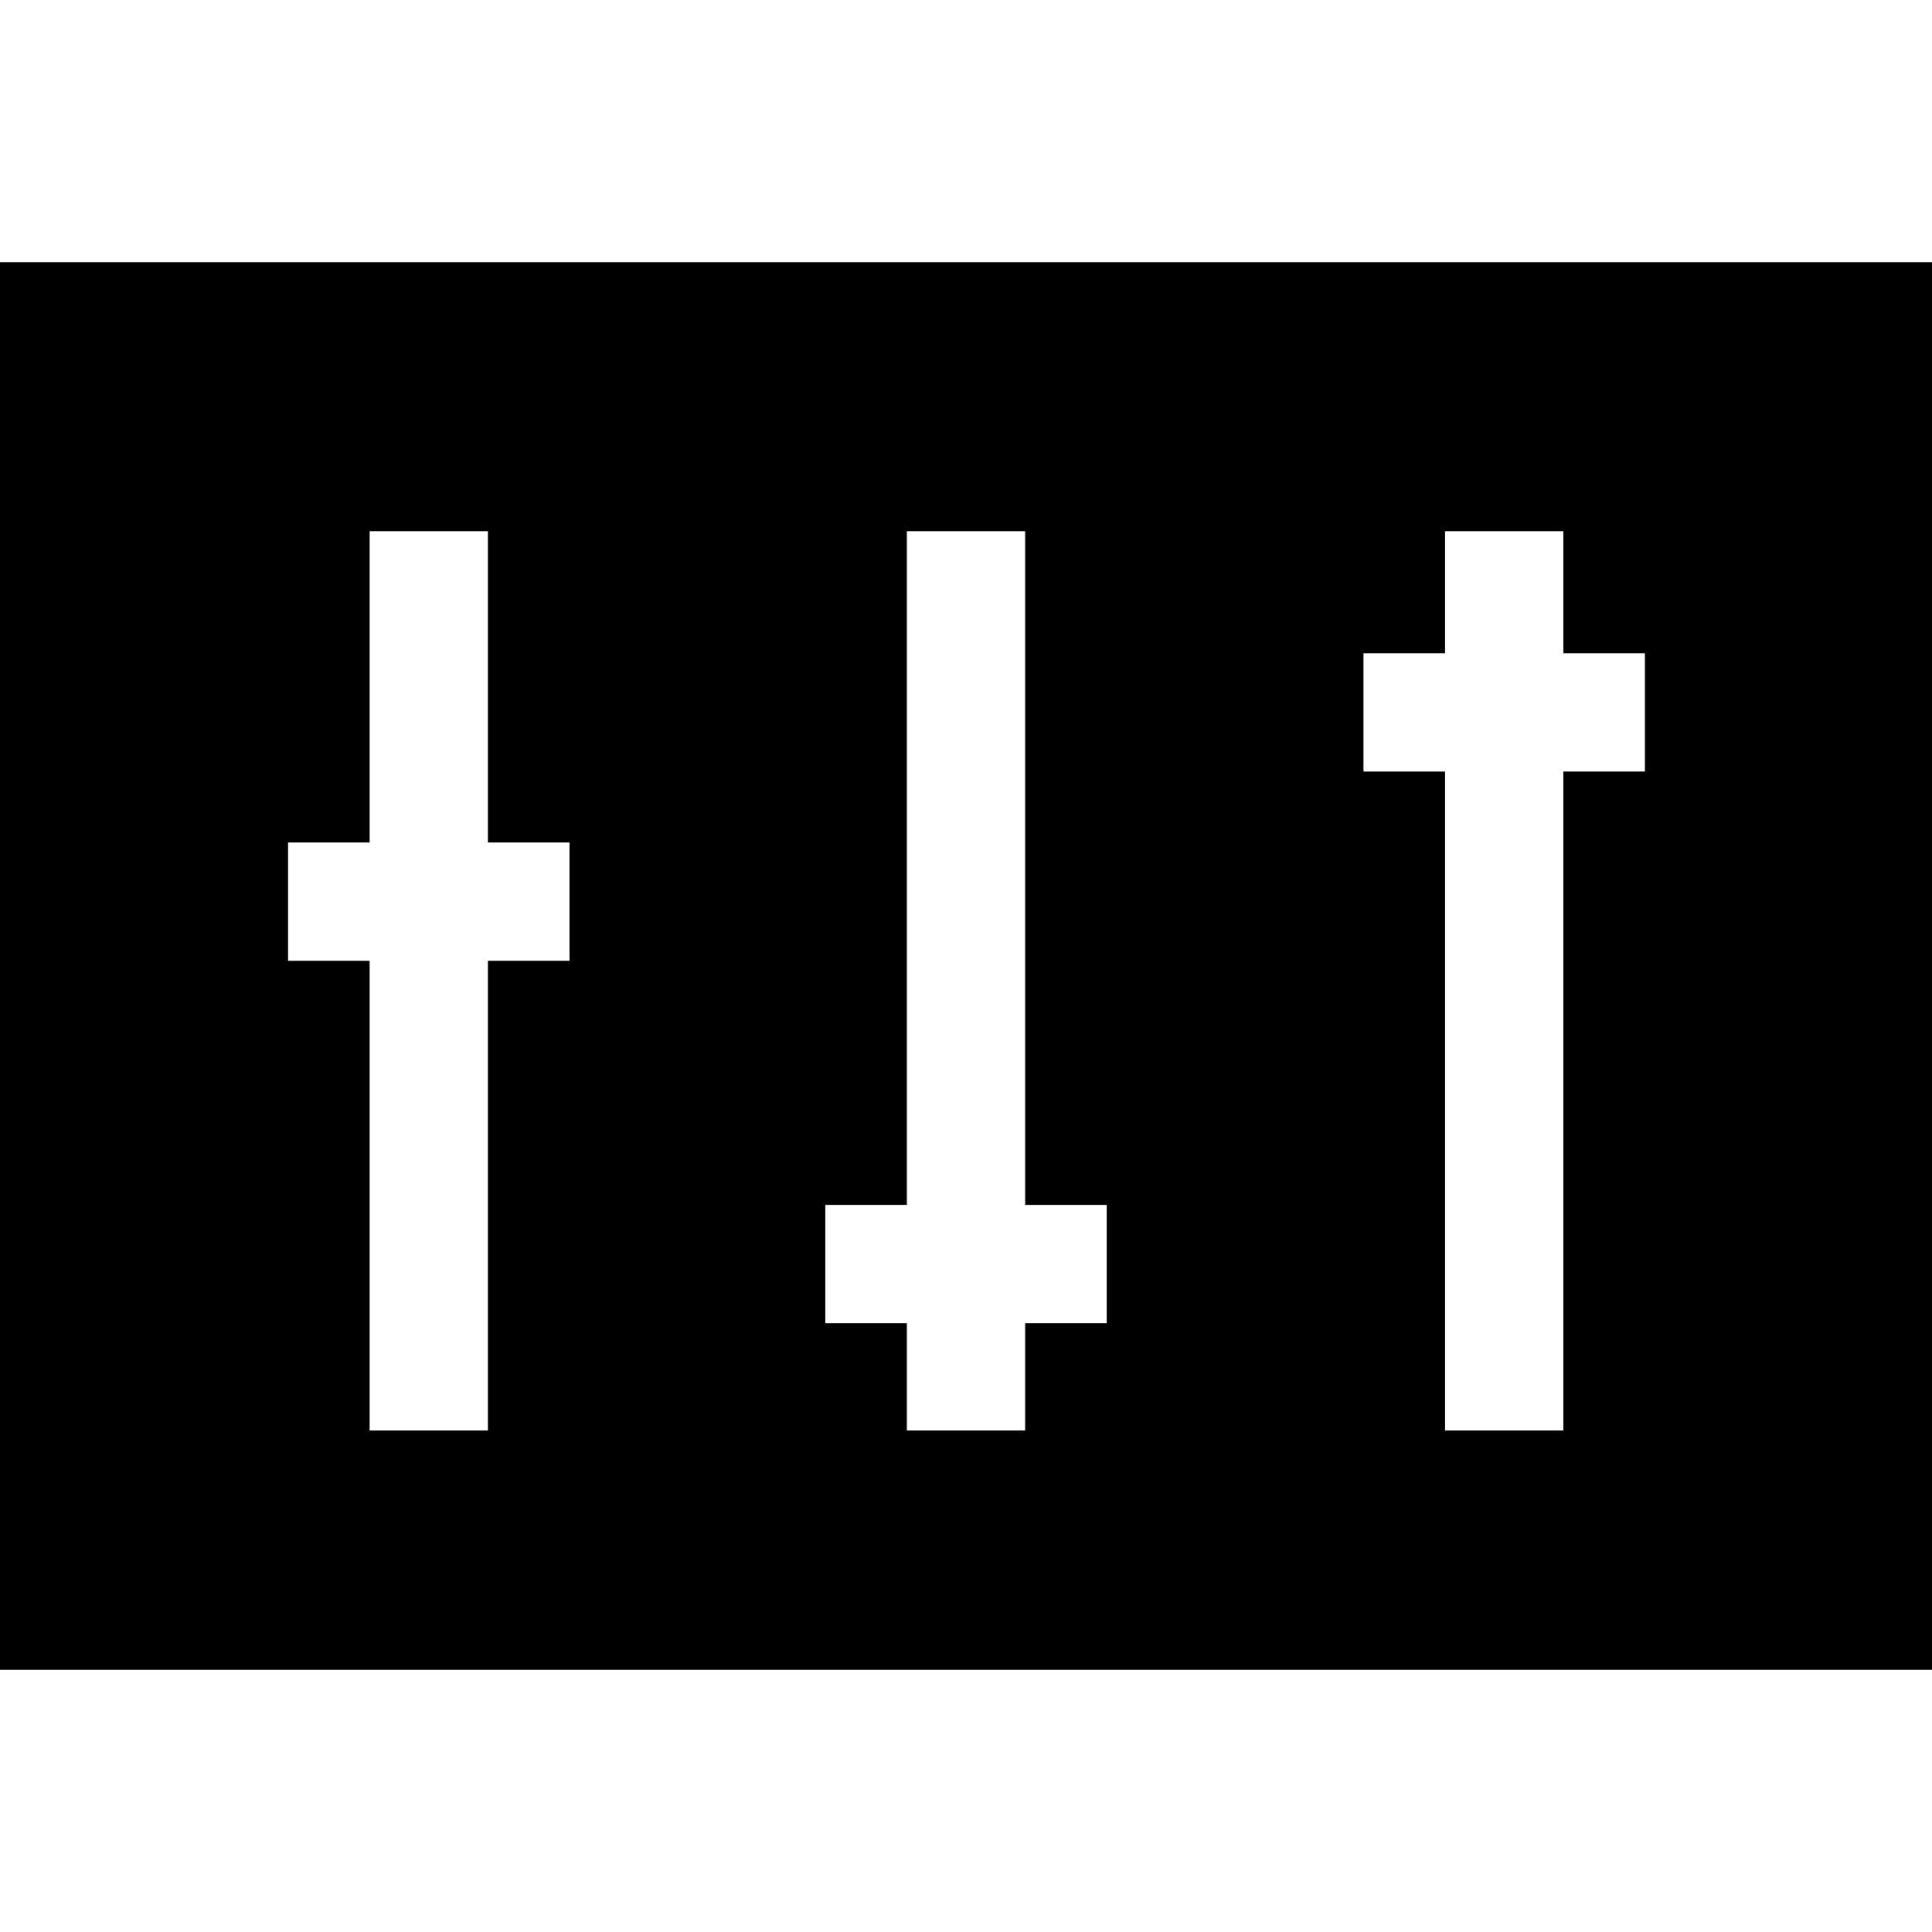
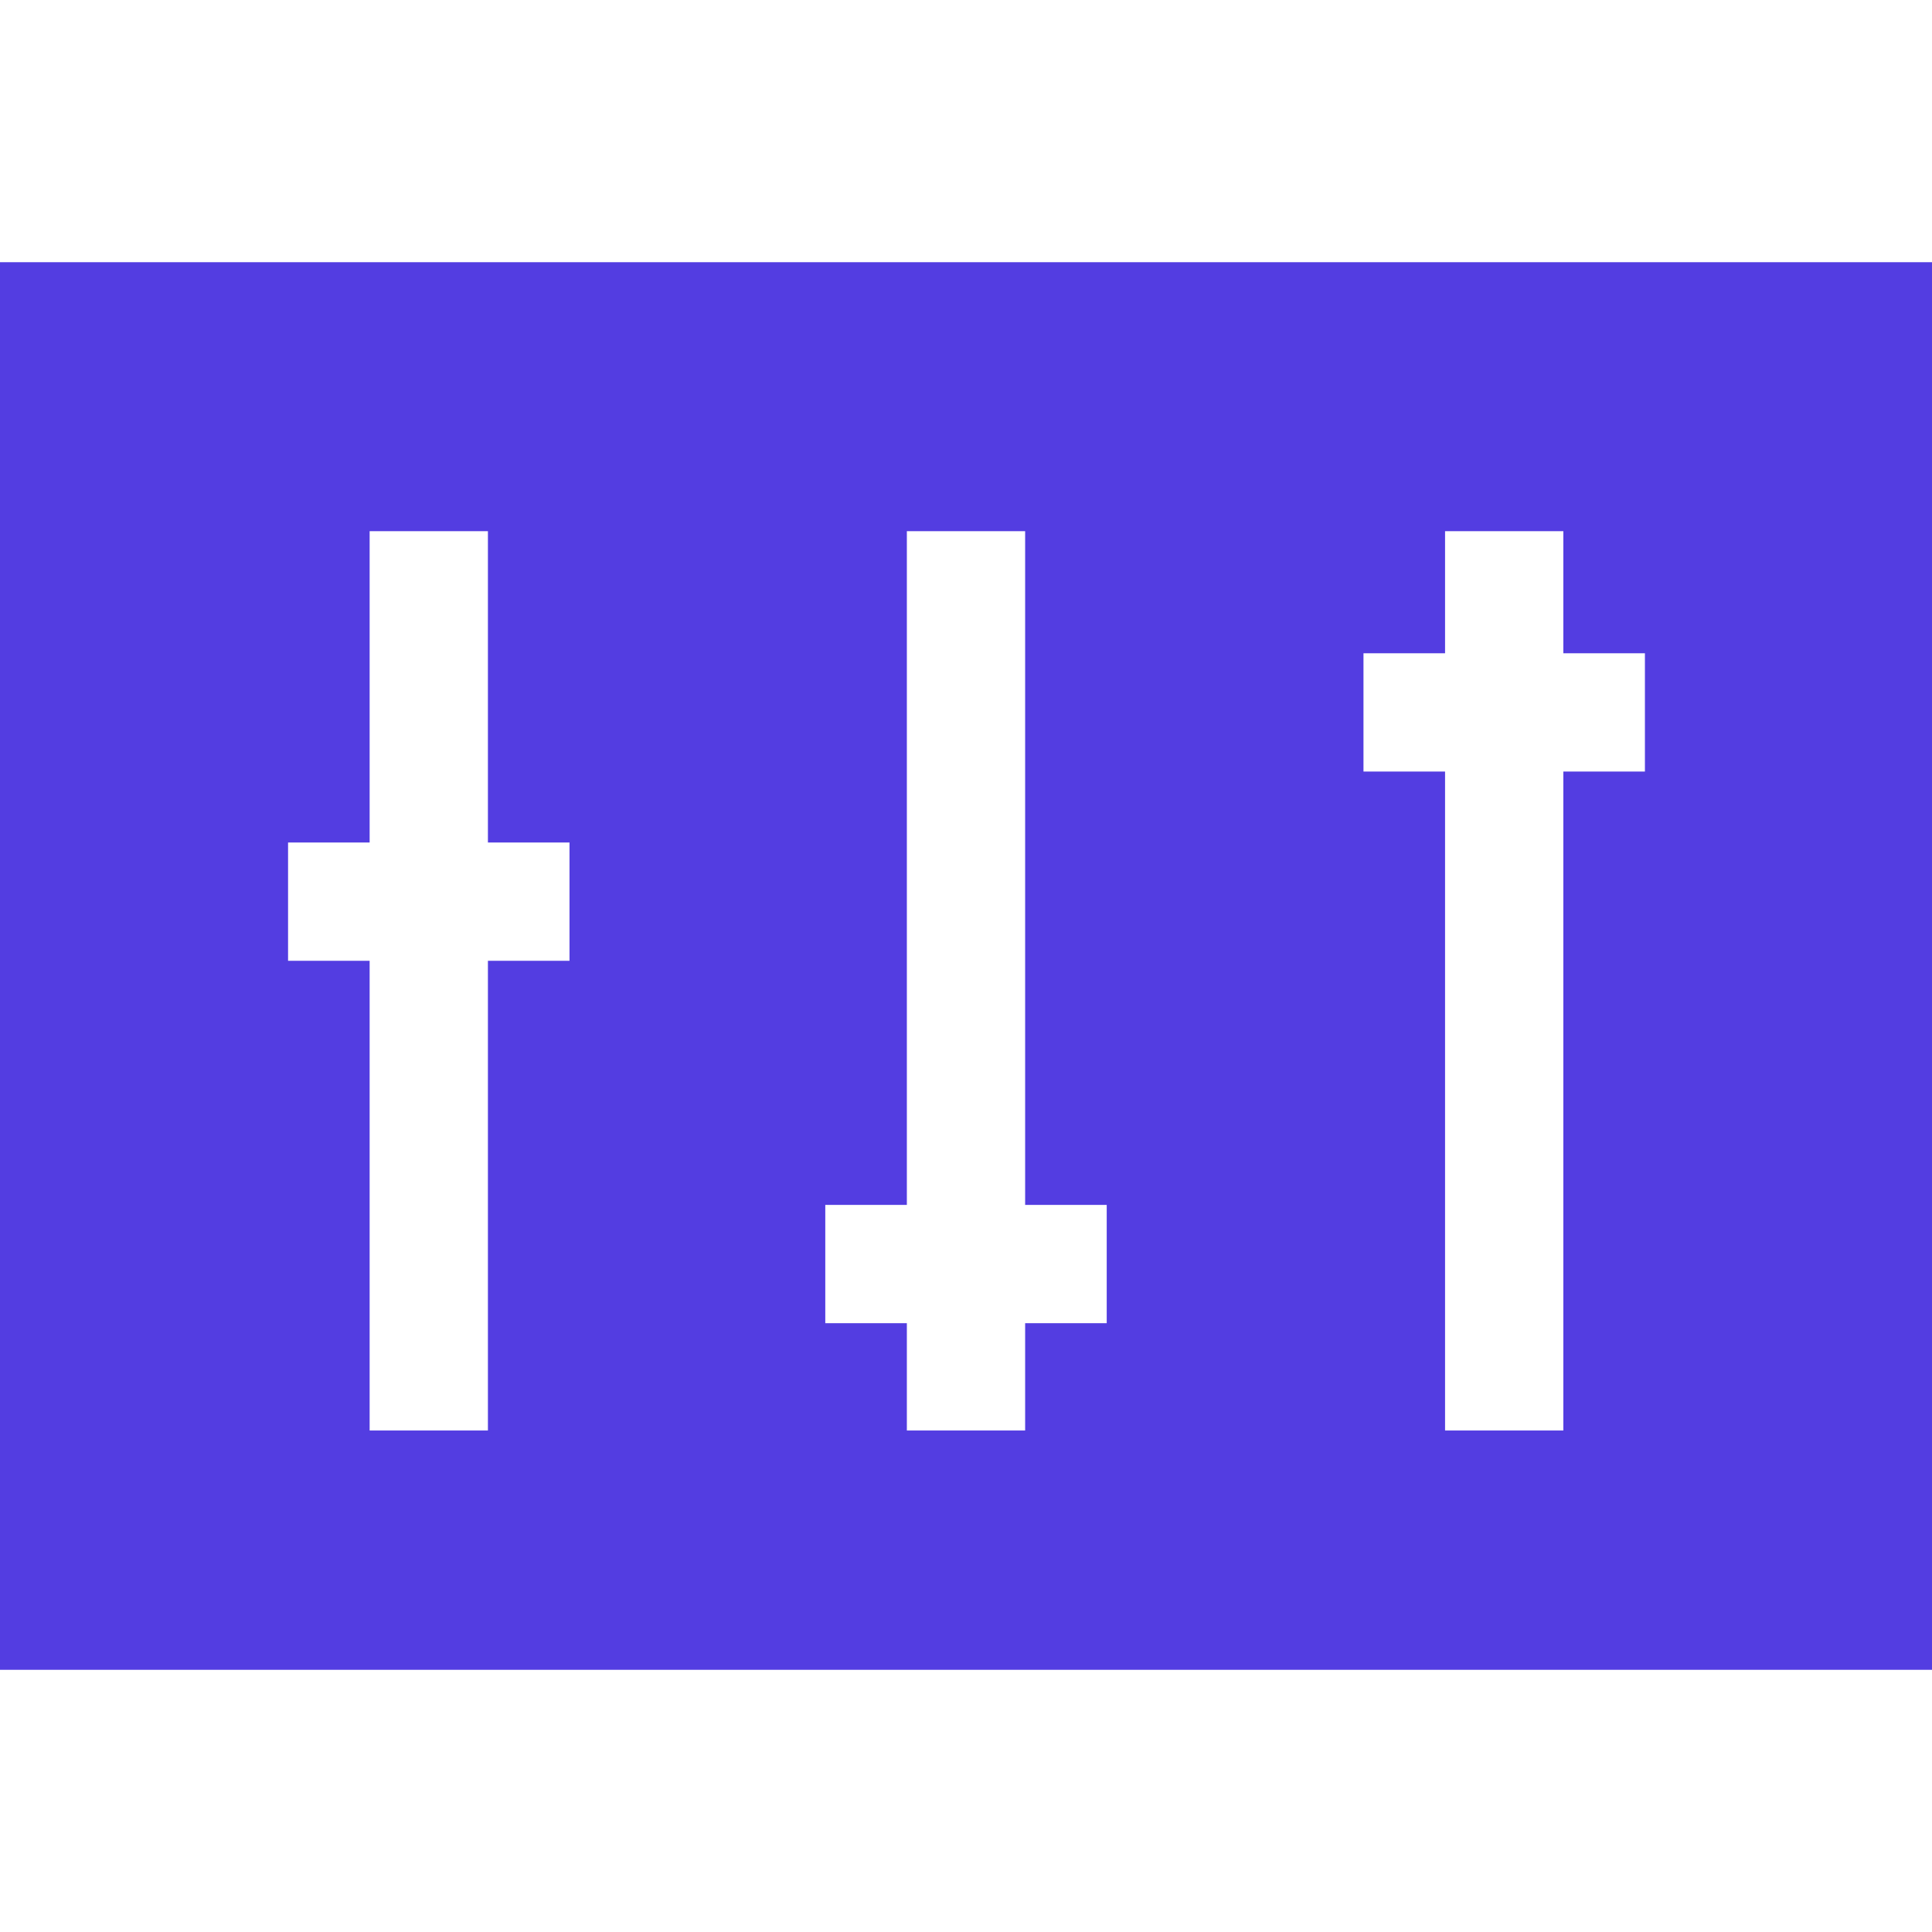
- <svg xmlns="http://www.w3.org/2000/svg" fill="#000000" height="80px" width="80px" version="1.1" id="Layer_1" viewBox="0 0 512 512" xml:space="preserve">
+ <svg xmlns="http://www.w3.org/2000/svg" fill="#533DE1" height="80px" width="80px" version="1.1" id="Layer_1" viewBox="0 0 512 512" xml:space="preserve">
  <g>
    <g>
      <path d="M0,69.486v373.029h512V69.486H0z M150.923,254.62h-21.619v124.477H97.957V254.62H76.338v-31.347h21.619v-82.505h31.347    v82.505h21.619V254.62z M293.292,350.659h-21.619v28.437h-31.347v-28.437h-21.619v-31.347h21.619V140.768h31.347v178.545h21.619    V350.659z M435.921,204.468h-21.619v174.629h-31.347V204.468h-21.619v-31.347h21.619v-32.353h31.347v32.353h21.619V204.468z" />
    </g>
  </g>
</svg>
